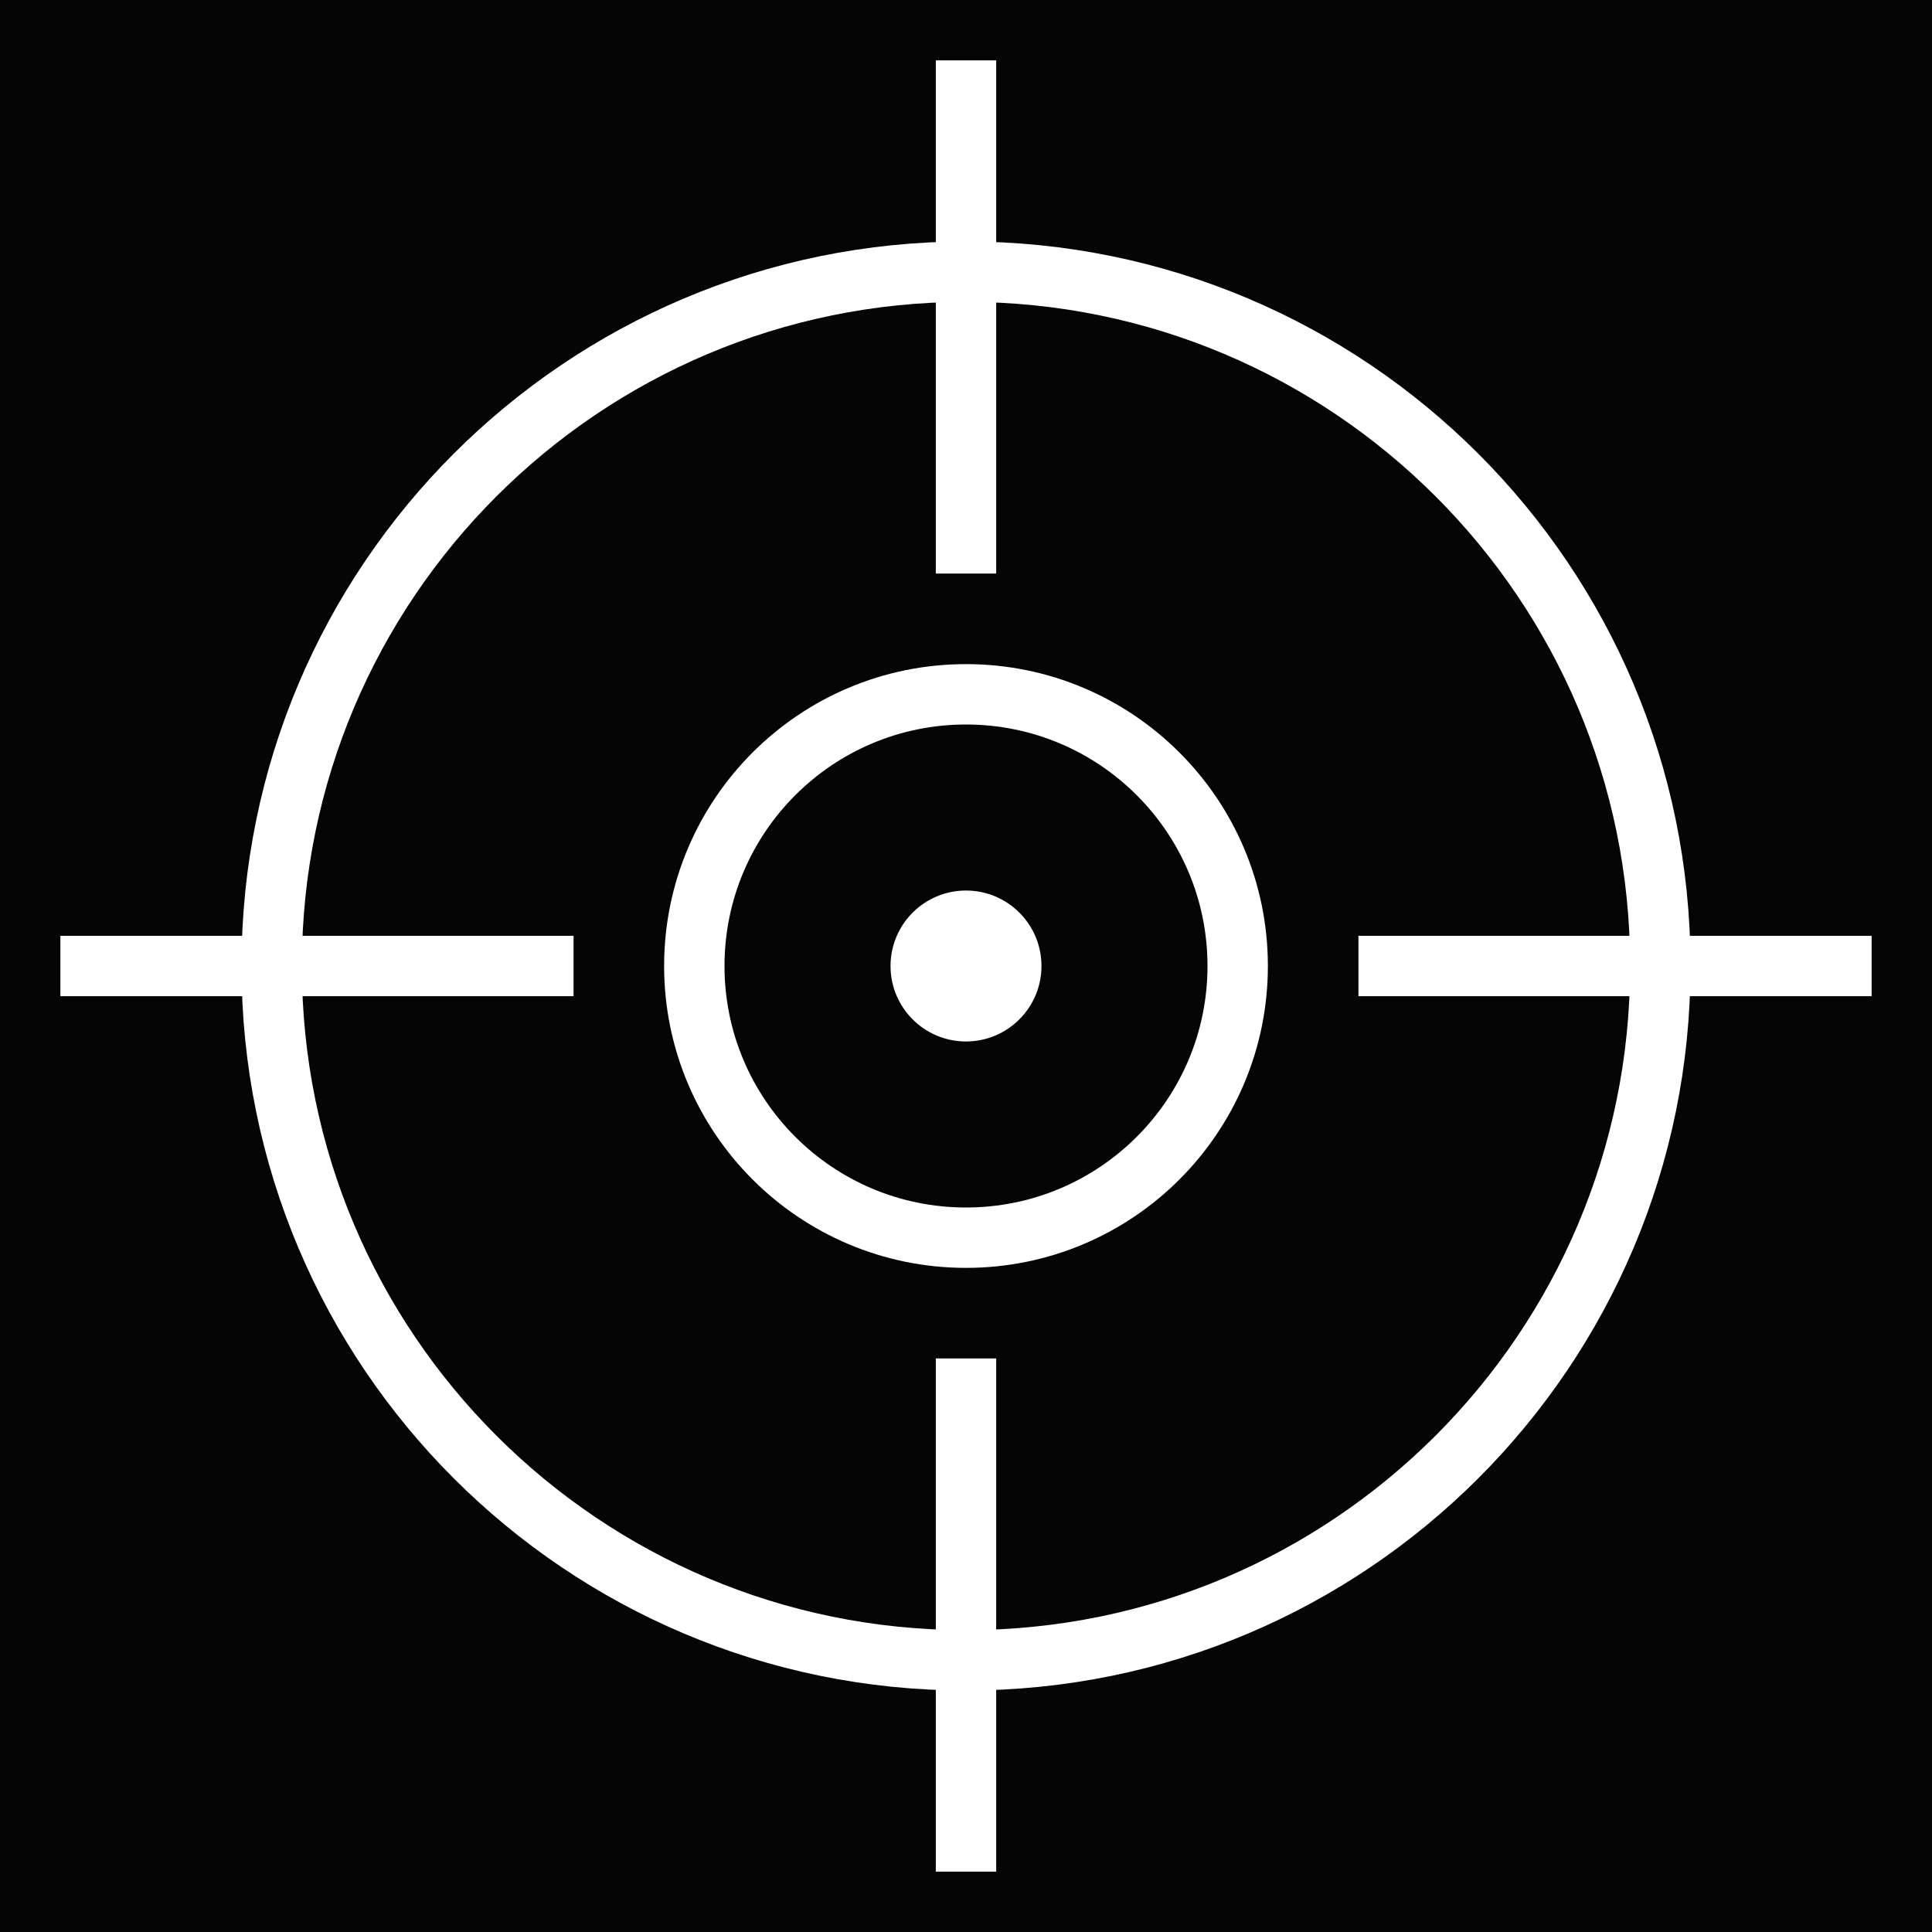
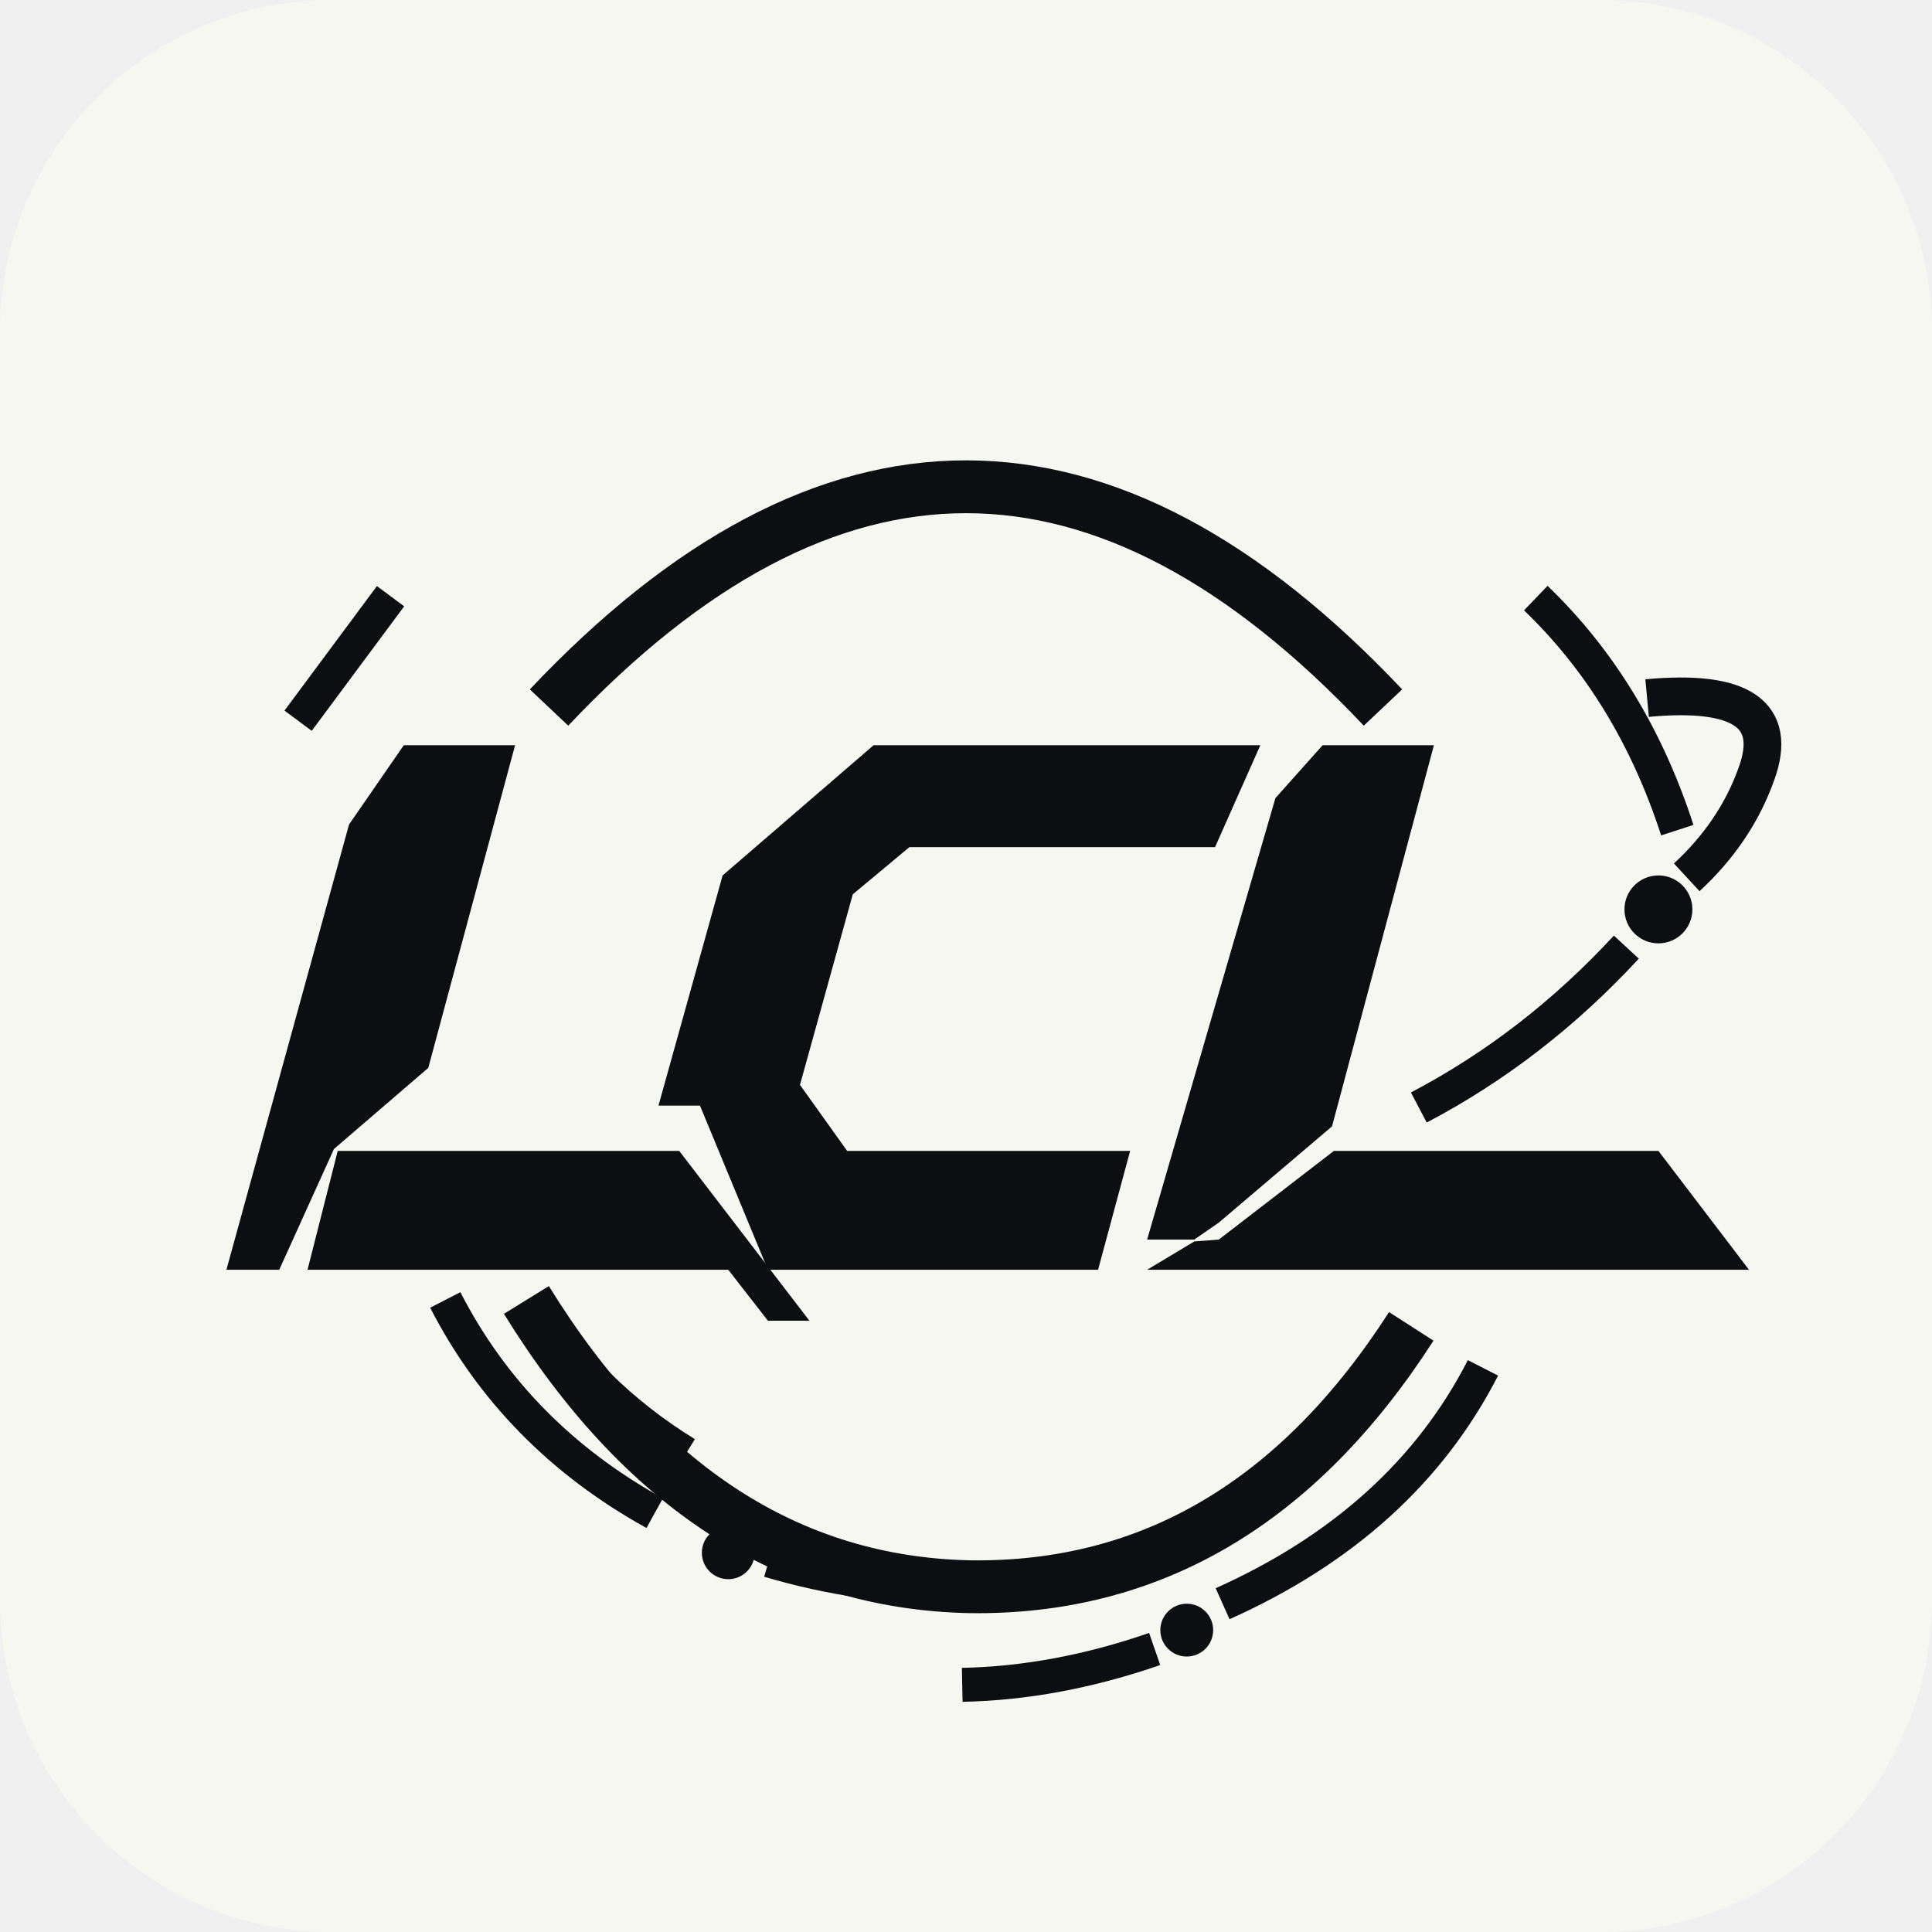
- <svg xmlns="http://www.w3.org/2000/svg" viewBox="0 0 64 64">
-   <rect width="64" height="64" fill="#050505" />
-   <circle cx="32" cy="32" r="23" fill="none" stroke="#fff" stroke-width="2" />
-   <circle cx="32" cy="32" r="9" fill="none" stroke="#fff" stroke-width="2" />
-   <path d="M32 2v17M32 45v17M2 32h17M45 32h17" fill="none" stroke="#fff" stroke-width="2" />
-   <circle cx="32" cy="32" r="2.5" fill="#fff" />
+ <svg xmlns="http://www.w3.org/2000/svg" viewBox="0 0 1024 1024">
+   <rect width="1024" height="1024" rx="176" fill="#f7f7f2" />
+   <g fill="none" stroke="#0d0e12" stroke-linecap="butt">
+     <path d="M158 382 207 316" stroke-width="18" />
+     <path d="M814 317q51 49 75 123" stroke-width="18" />
+     <path d="M873 370q75-7 58 40-11 31-37 55" stroke-width="20" />
+     <path d="M862 502q-49 53-110 85" stroke-width="18" />
+     <path d="M786 725q-42 82-138 125" stroke-width="18" />
+     <path d="M612 874q-52 18-102 19" stroke-width="18" />
+     <path d="M236 689q37 72 111 113" stroke-width="18" />
+     <path d="M291 375q221-234 442 0" stroke-width="28" />
+     <path d="M279 689q92 149 235 152 144 2 234-138" stroke-width="28" />
+     <path d="M278 690q32 51 84 83" stroke-width="24" />
+     <path d="M407 829q98 29 201 0" stroke-width="14" />
+   </g>
+   <g fill="#0d0e12">
+     <circle cx="879" cy="482" r="18" />
+     <circle cx="629" cy="864" r="14" />
+     <circle cx="386" cy="823" r="14" />
+     <path d="M214 395h59l-46 171-50 43-29 64h-28l65-236Z" />
+     <path d="M179 610h181l69 90h-22l-21-27H163Z" />
+     <path d="M463 395h205l-24 54H482l-30 25-28 101 25 35h150l-17 63H407l-36-87h-22l34-122Z" />
+     <path d="M701 395h59l-54 202-60 51-13 9h-25l68-234Z" />
+     <path d="M707 610h172l48 63H608l25-15 13-1Z" />
+   </g>
</svg>
